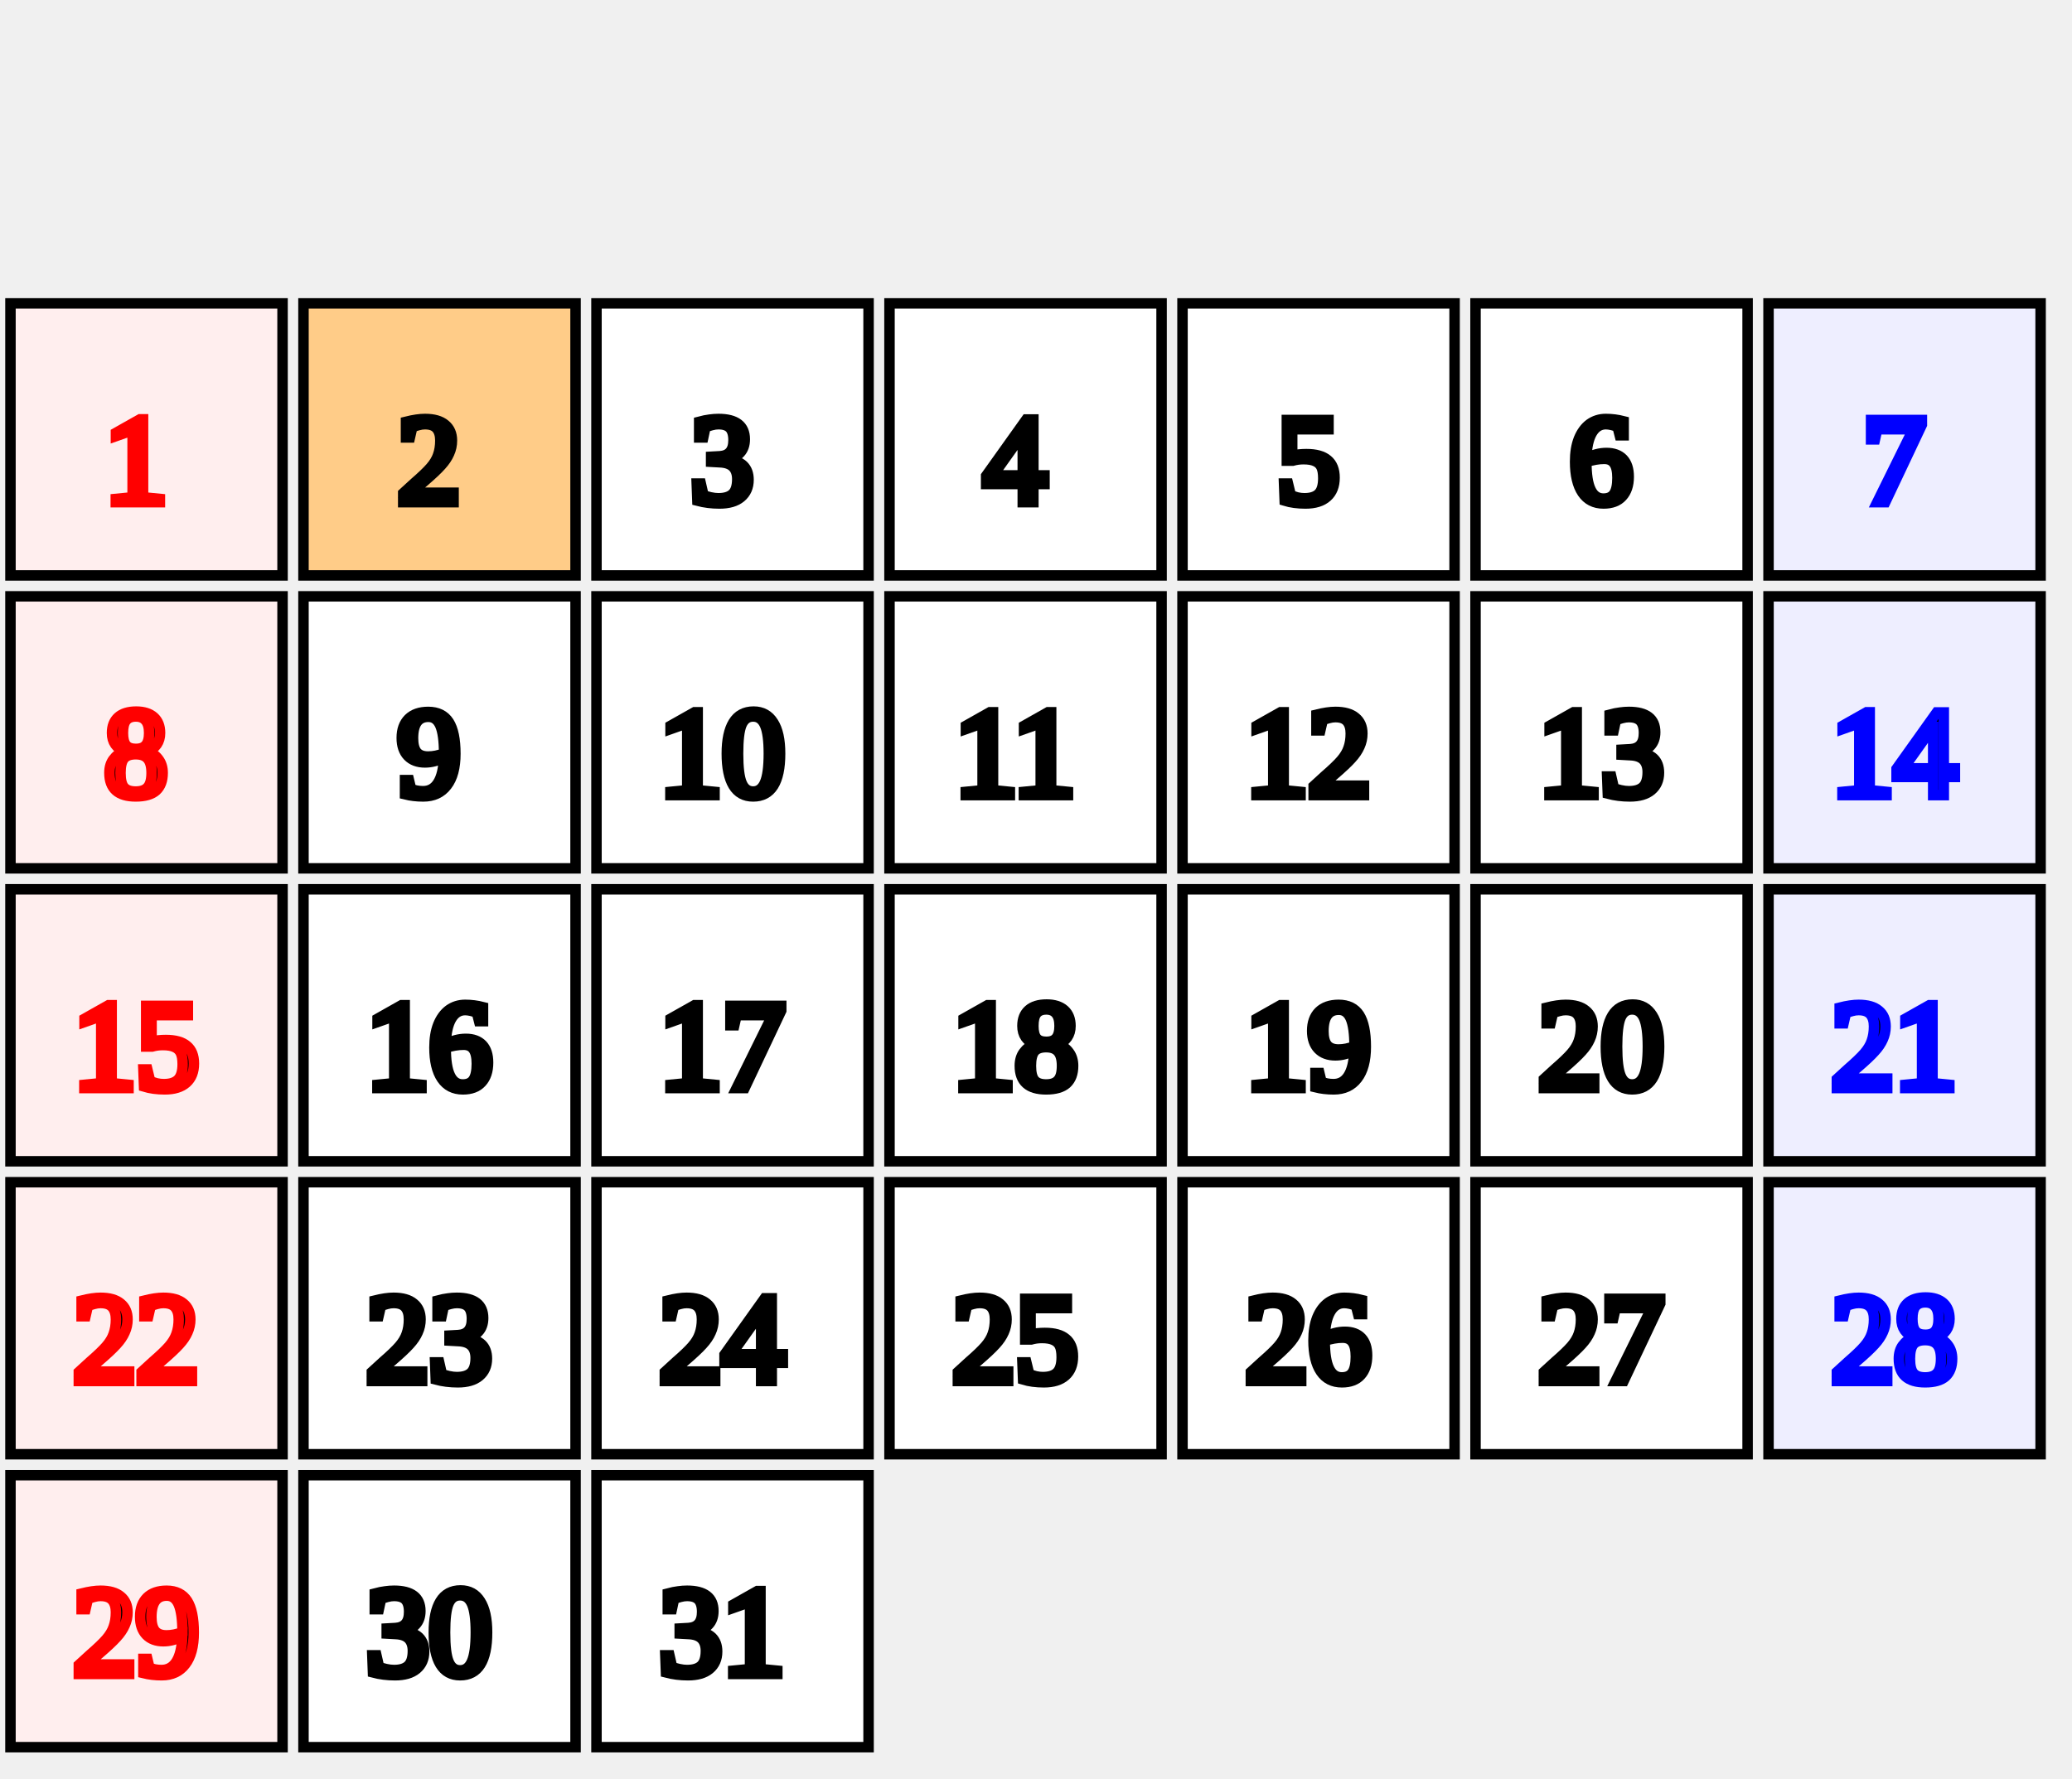
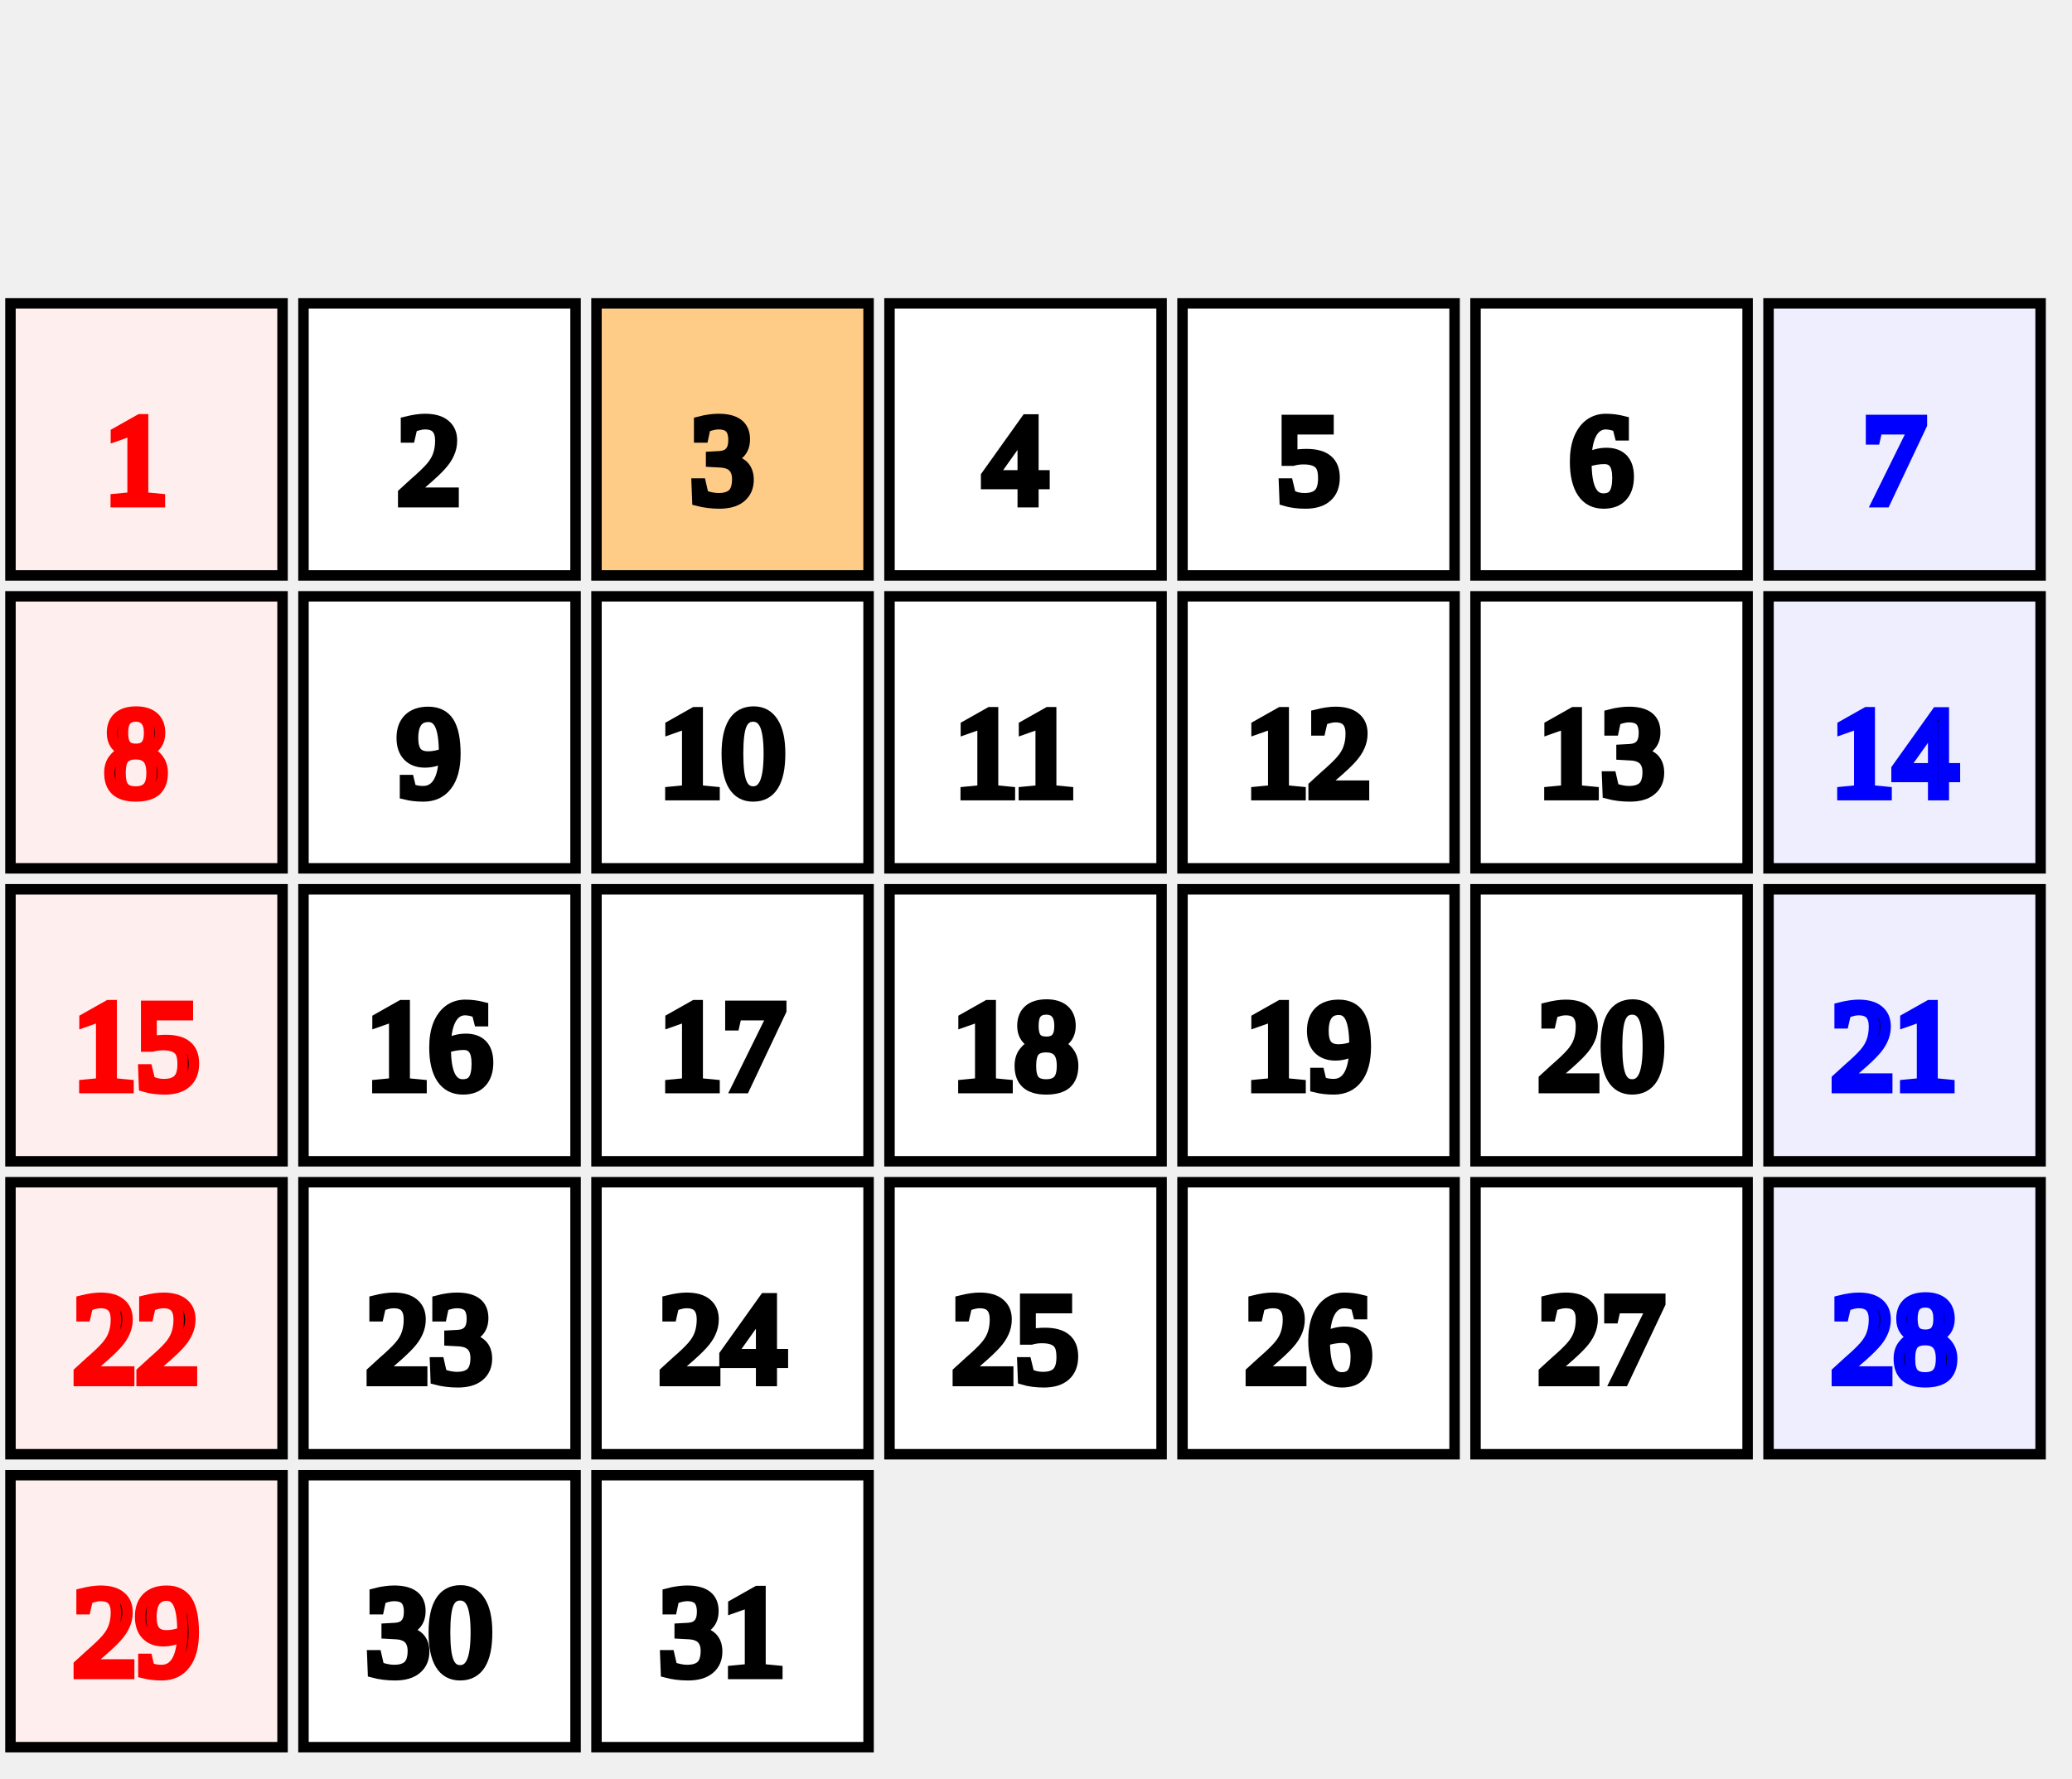
<svg xmlns="http://www.w3.org/2000/svg" id="erd-canvas" width="198px" height="170px">
  <rect x="1px" y="29px" width="26px" height="26px" stroke="#000" stroke-width="1px" fill="#fee" />
  <text x="13px" y="48px" stroke="#f00" text-anchor="middle">1</text>
-   <rect x="29px" y="29px" width="26px" height="26px" stroke="#000" stroke-width="1px" fill="#fc8" />
+   <rect x="29px" y="29px" width="26px" height="26px" stroke="#000" stroke-width="1px" fill="#fff" />
  <text x="41px" y="48px" stroke="#000" text-anchor="middle">2</text>
-   <rect x="57px" y="29px" width="26px" height="26px" stroke="#000" stroke-width="1px" fill="#fff" />
+   <rect x="57px" y="29px" width="26px" height="26px" stroke="#000" stroke-width="1px" fill="#fc8" />
  <text x="69px" y="48px" stroke="#000" text-anchor="middle">3</text>
  <rect x="85px" y="29px" width="26px" height="26px" stroke="#000" stroke-width="1px" fill="#fff" />
  <text x="97px" y="48px" stroke="#000" text-anchor="middle">4</text>
  <rect x="113px" y="29px" width="26px" height="26px" stroke="#000" stroke-width="1px" fill="#fff" />
  <text x="125px" y="48px" stroke="#000" text-anchor="middle">5</text>
  <rect x="141px" y="29px" width="26px" height="26px" stroke="#000" stroke-width="1px" fill="#fff" />
  <text x="153px" y="48px" stroke="#000" text-anchor="middle">6</text>
  <rect x="169px" y="29px" width="26px" height="26px" stroke="#000" stroke-width="1px" fill="#eef" />
  <text x="181px" y="48px" stroke="#00f" text-anchor="middle">7</text>
  <rect x="1px" y="57px" width="26px" height="26px" stroke="#000" stroke-width="1px" fill="#fee" />
  <text x="13px" y="76px" stroke="#f00" text-anchor="middle">8</text>
  <rect x="29px" y="57px" width="26px" height="26px" stroke="#000" stroke-width="1px" fill="#fff" />
  <text x="41px" y="76px" stroke="#000" text-anchor="middle">9</text>
  <rect x="57px" y="57px" width="26px" height="26px" stroke="#000" stroke-width="1px" fill="#fff" />
  <text x="69px" y="76px" stroke="#000" text-anchor="middle">10</text>
  <rect x="85px" y="57px" width="26px" height="26px" stroke="#000" stroke-width="1px" fill="#fff" />
  <text x="97px" y="76px" stroke="#000" text-anchor="middle">11</text>
  <rect x="113px" y="57px" width="26px" height="26px" stroke="#000" stroke-width="1px" fill="#fff" />
  <text x="125px" y="76px" stroke="#000" text-anchor="middle">12</text>
  <rect x="141px" y="57px" width="26px" height="26px" stroke="#000" stroke-width="1px" fill="#fff" />
  <text x="153px" y="76px" stroke="#000" text-anchor="middle">13</text>
  <rect x="169px" y="57px" width="26px" height="26px" stroke="#000" stroke-width="1px" fill="#eef" />
  <text x="181px" y="76px" stroke="#00f" text-anchor="middle">14</text>
  <rect x="1px" y="85px" width="26px" height="26px" stroke="#000" stroke-width="1px" fill="#fee" />
  <text x="13px" y="104px" stroke="#f00" text-anchor="middle">15</text>
  <rect x="29px" y="85px" width="26px" height="26px" stroke="#000" stroke-width="1px" fill="#fff" />
  <text x="41px" y="104px" stroke="#000" text-anchor="middle">16</text>
  <rect x="57px" y="85px" width="26px" height="26px" stroke="#000" stroke-width="1px" fill="#fff" />
  <text x="69px" y="104px" stroke="#000" text-anchor="middle">17</text>
  <rect x="85px" y="85px" width="26px" height="26px" stroke="#000" stroke-width="1px" fill="#fff" />
  <text x="97px" y="104px" stroke="#000" text-anchor="middle">18</text>
  <rect x="113px" y="85px" width="26px" height="26px" stroke="#000" stroke-width="1px" fill="#fff" />
  <text x="125px" y="104px" stroke="#000" text-anchor="middle">19</text>
  <rect x="141px" y="85px" width="26px" height="26px" stroke="#000" stroke-width="1px" fill="#fff" />
  <text x="153px" y="104px" stroke="#000" text-anchor="middle">20</text>
  <rect x="169px" y="85px" width="26px" height="26px" stroke="#000" stroke-width="1px" fill="#eef" />
  <text x="181px" y="104px" stroke="#00f" text-anchor="middle">21</text>
  <rect x="1px" y="113px" width="26px" height="26px" stroke="#000" stroke-width="1px" fill="#fee" />
  <text x="13px" y="132px" stroke="#f00" text-anchor="middle">22</text>
  <rect x="29px" y="113px" width="26px" height="26px" stroke="#000" stroke-width="1px" fill="#fff" />
  <text x="41px" y="132px" stroke="#000" text-anchor="middle">23</text>
  <rect x="57px" y="113px" width="26px" height="26px" stroke="#000" stroke-width="1px" fill="#fff" />
  <text x="69px" y="132px" stroke="#000" text-anchor="middle">24</text>
  <rect x="85px" y="113px" width="26px" height="26px" stroke="#000" stroke-width="1px" fill="#fff" />
  <text x="97px" y="132px" stroke="#000" text-anchor="middle">25</text>
  <rect x="113px" y="113px" width="26px" height="26px" stroke="#000" stroke-width="1px" fill="#fff" />
  <text x="125px" y="132px" stroke="#000" text-anchor="middle">26</text>
  <rect x="141px" y="113px" width="26px" height="26px" stroke="#000" stroke-width="1px" fill="#fff" />
  <text x="153px" y="132px" stroke="#000" text-anchor="middle">27</text>
  <rect x="169px" y="113px" width="26px" height="26px" stroke="#000" stroke-width="1px" fill="#eef" />
  <text x="181px" y="132px" stroke="#00f" text-anchor="middle">28</text>
  <rect x="1px" y="141px" width="26px" height="26px" stroke="#000" stroke-width="1px" fill="#fee" />
  <text x="13px" y="160px" stroke="#f00" text-anchor="middle">29</text>
  <rect x="29px" y="141px" width="26px" height="26px" stroke="#000" stroke-width="1px" fill="#fff" />
  <text x="41px" y="160px" stroke="#000" text-anchor="middle">30</text>
  <rect x="57px" y="141px" width="26px" height="26px" stroke="#000" stroke-width="1px" fill="#fff" />
  <text x="69px" y="160px" stroke="#000" text-anchor="middle">31</text>
</svg>
